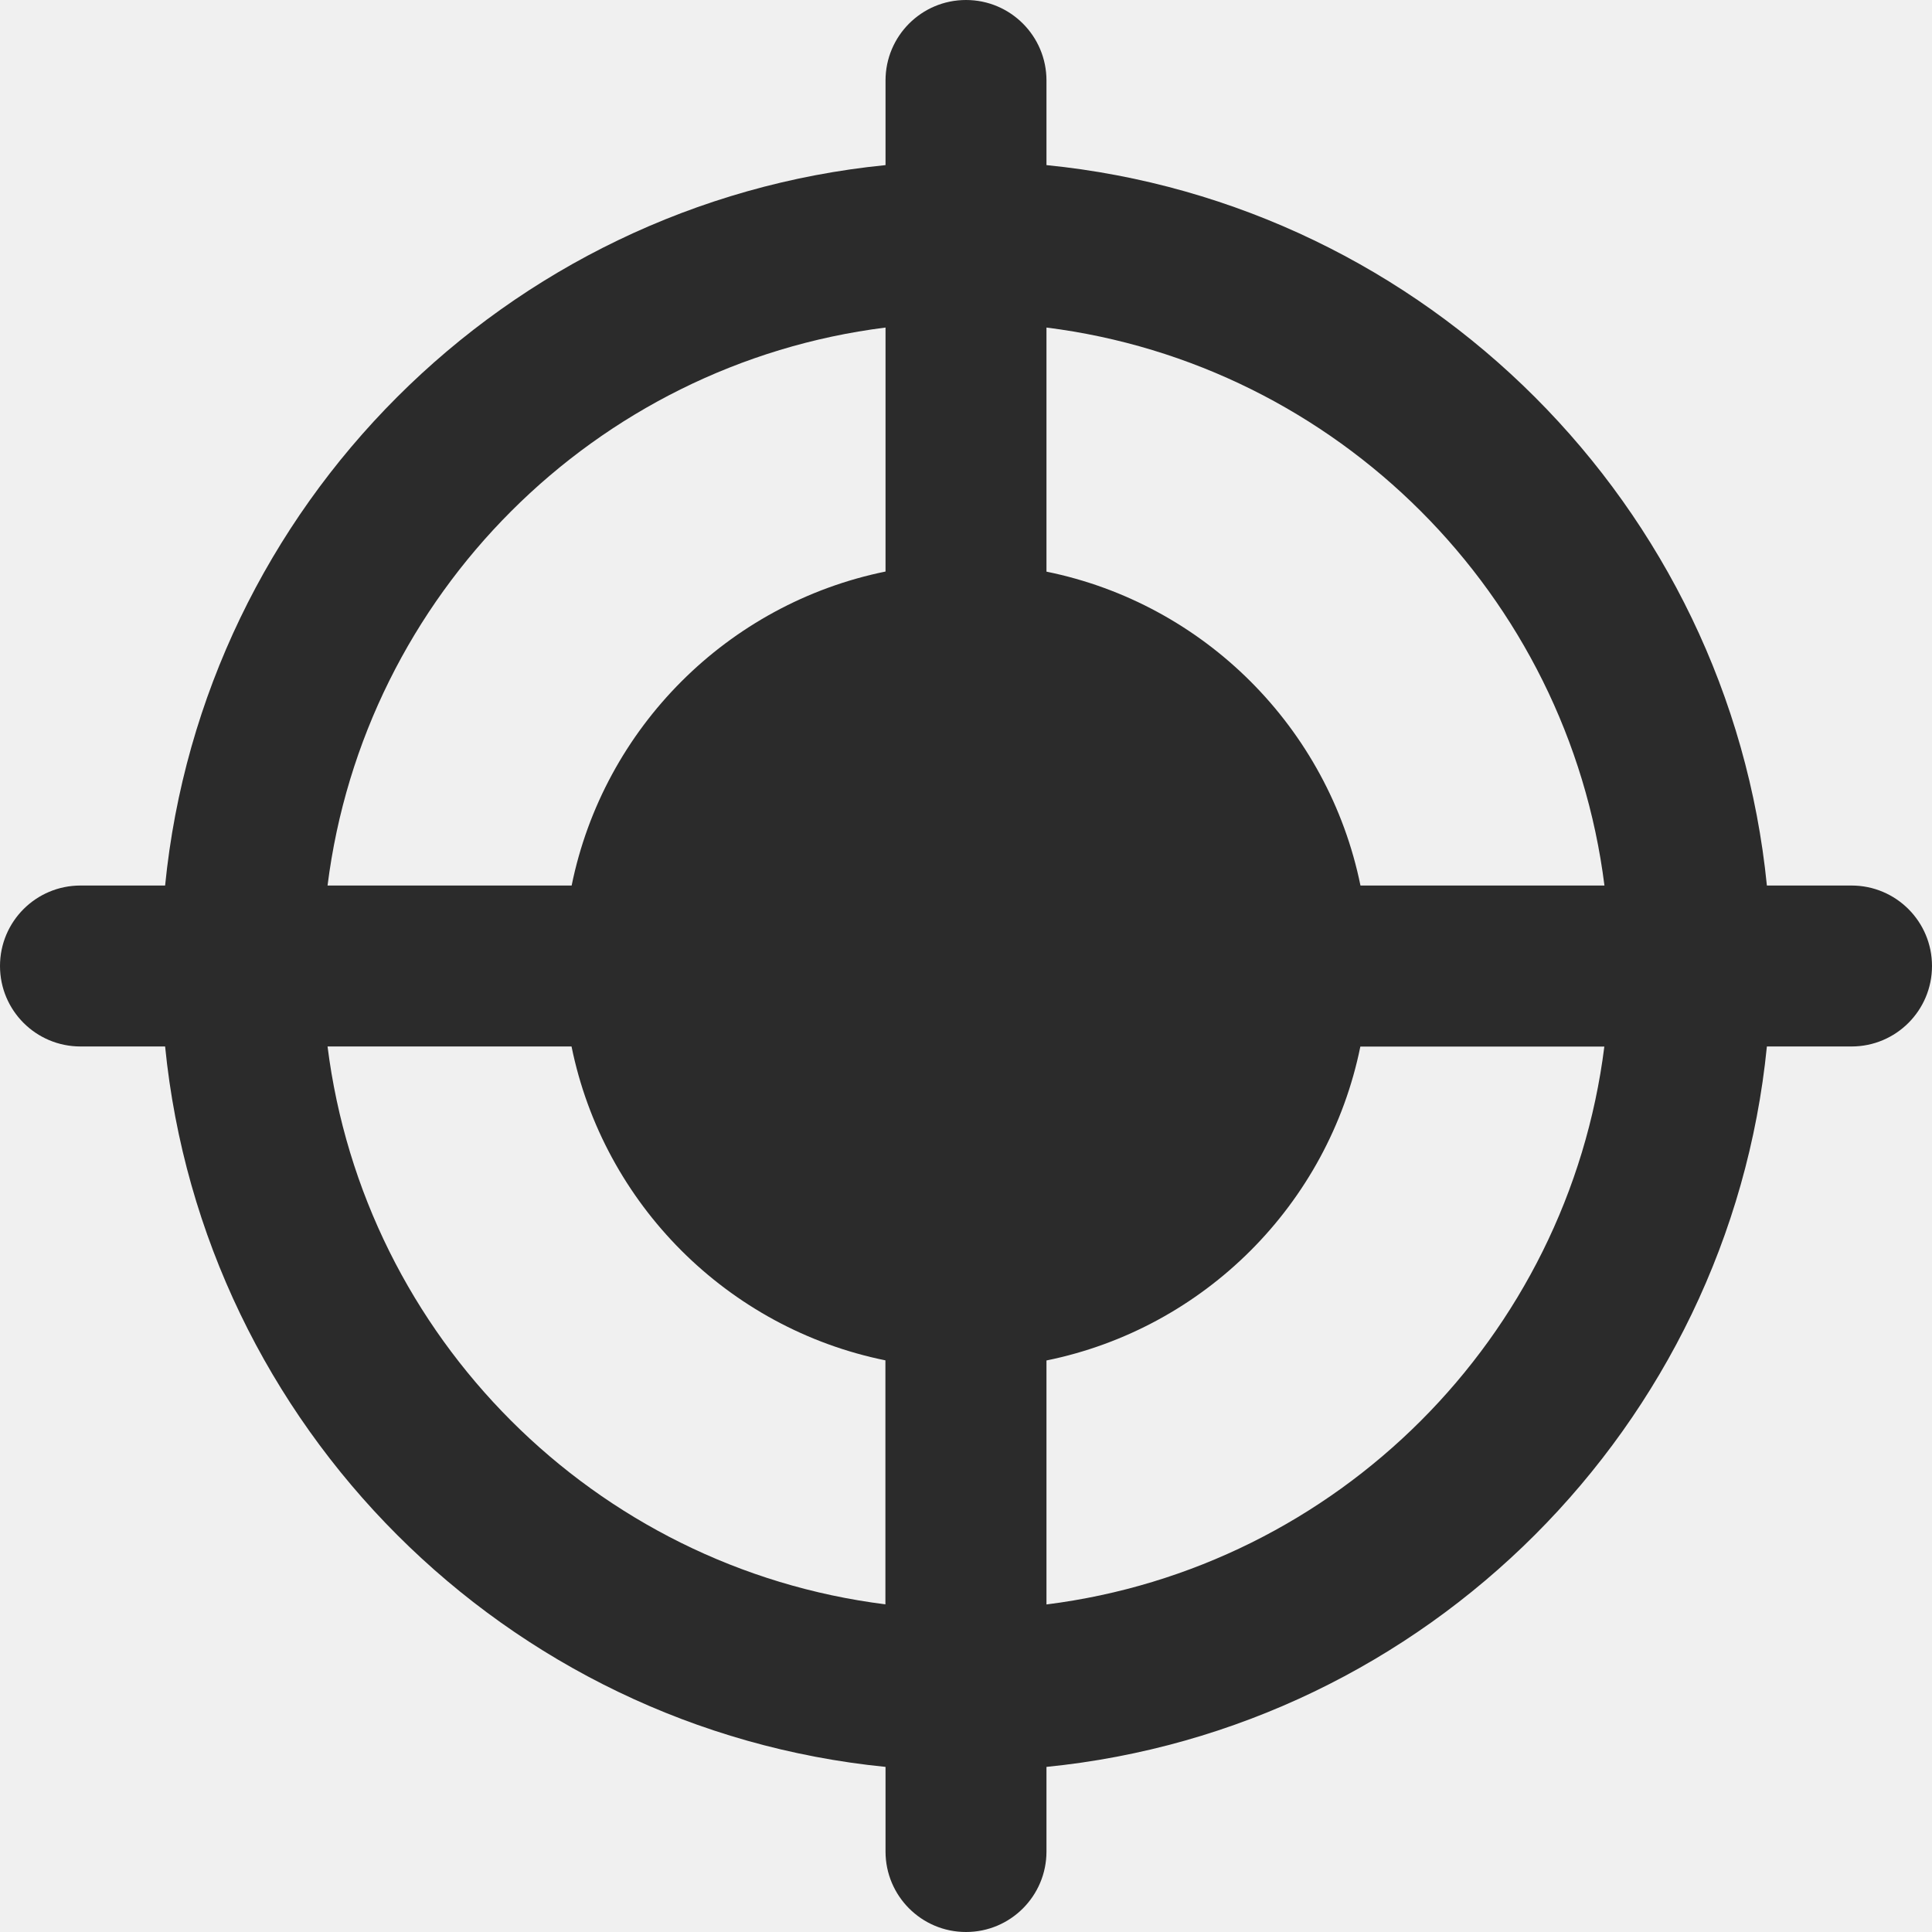
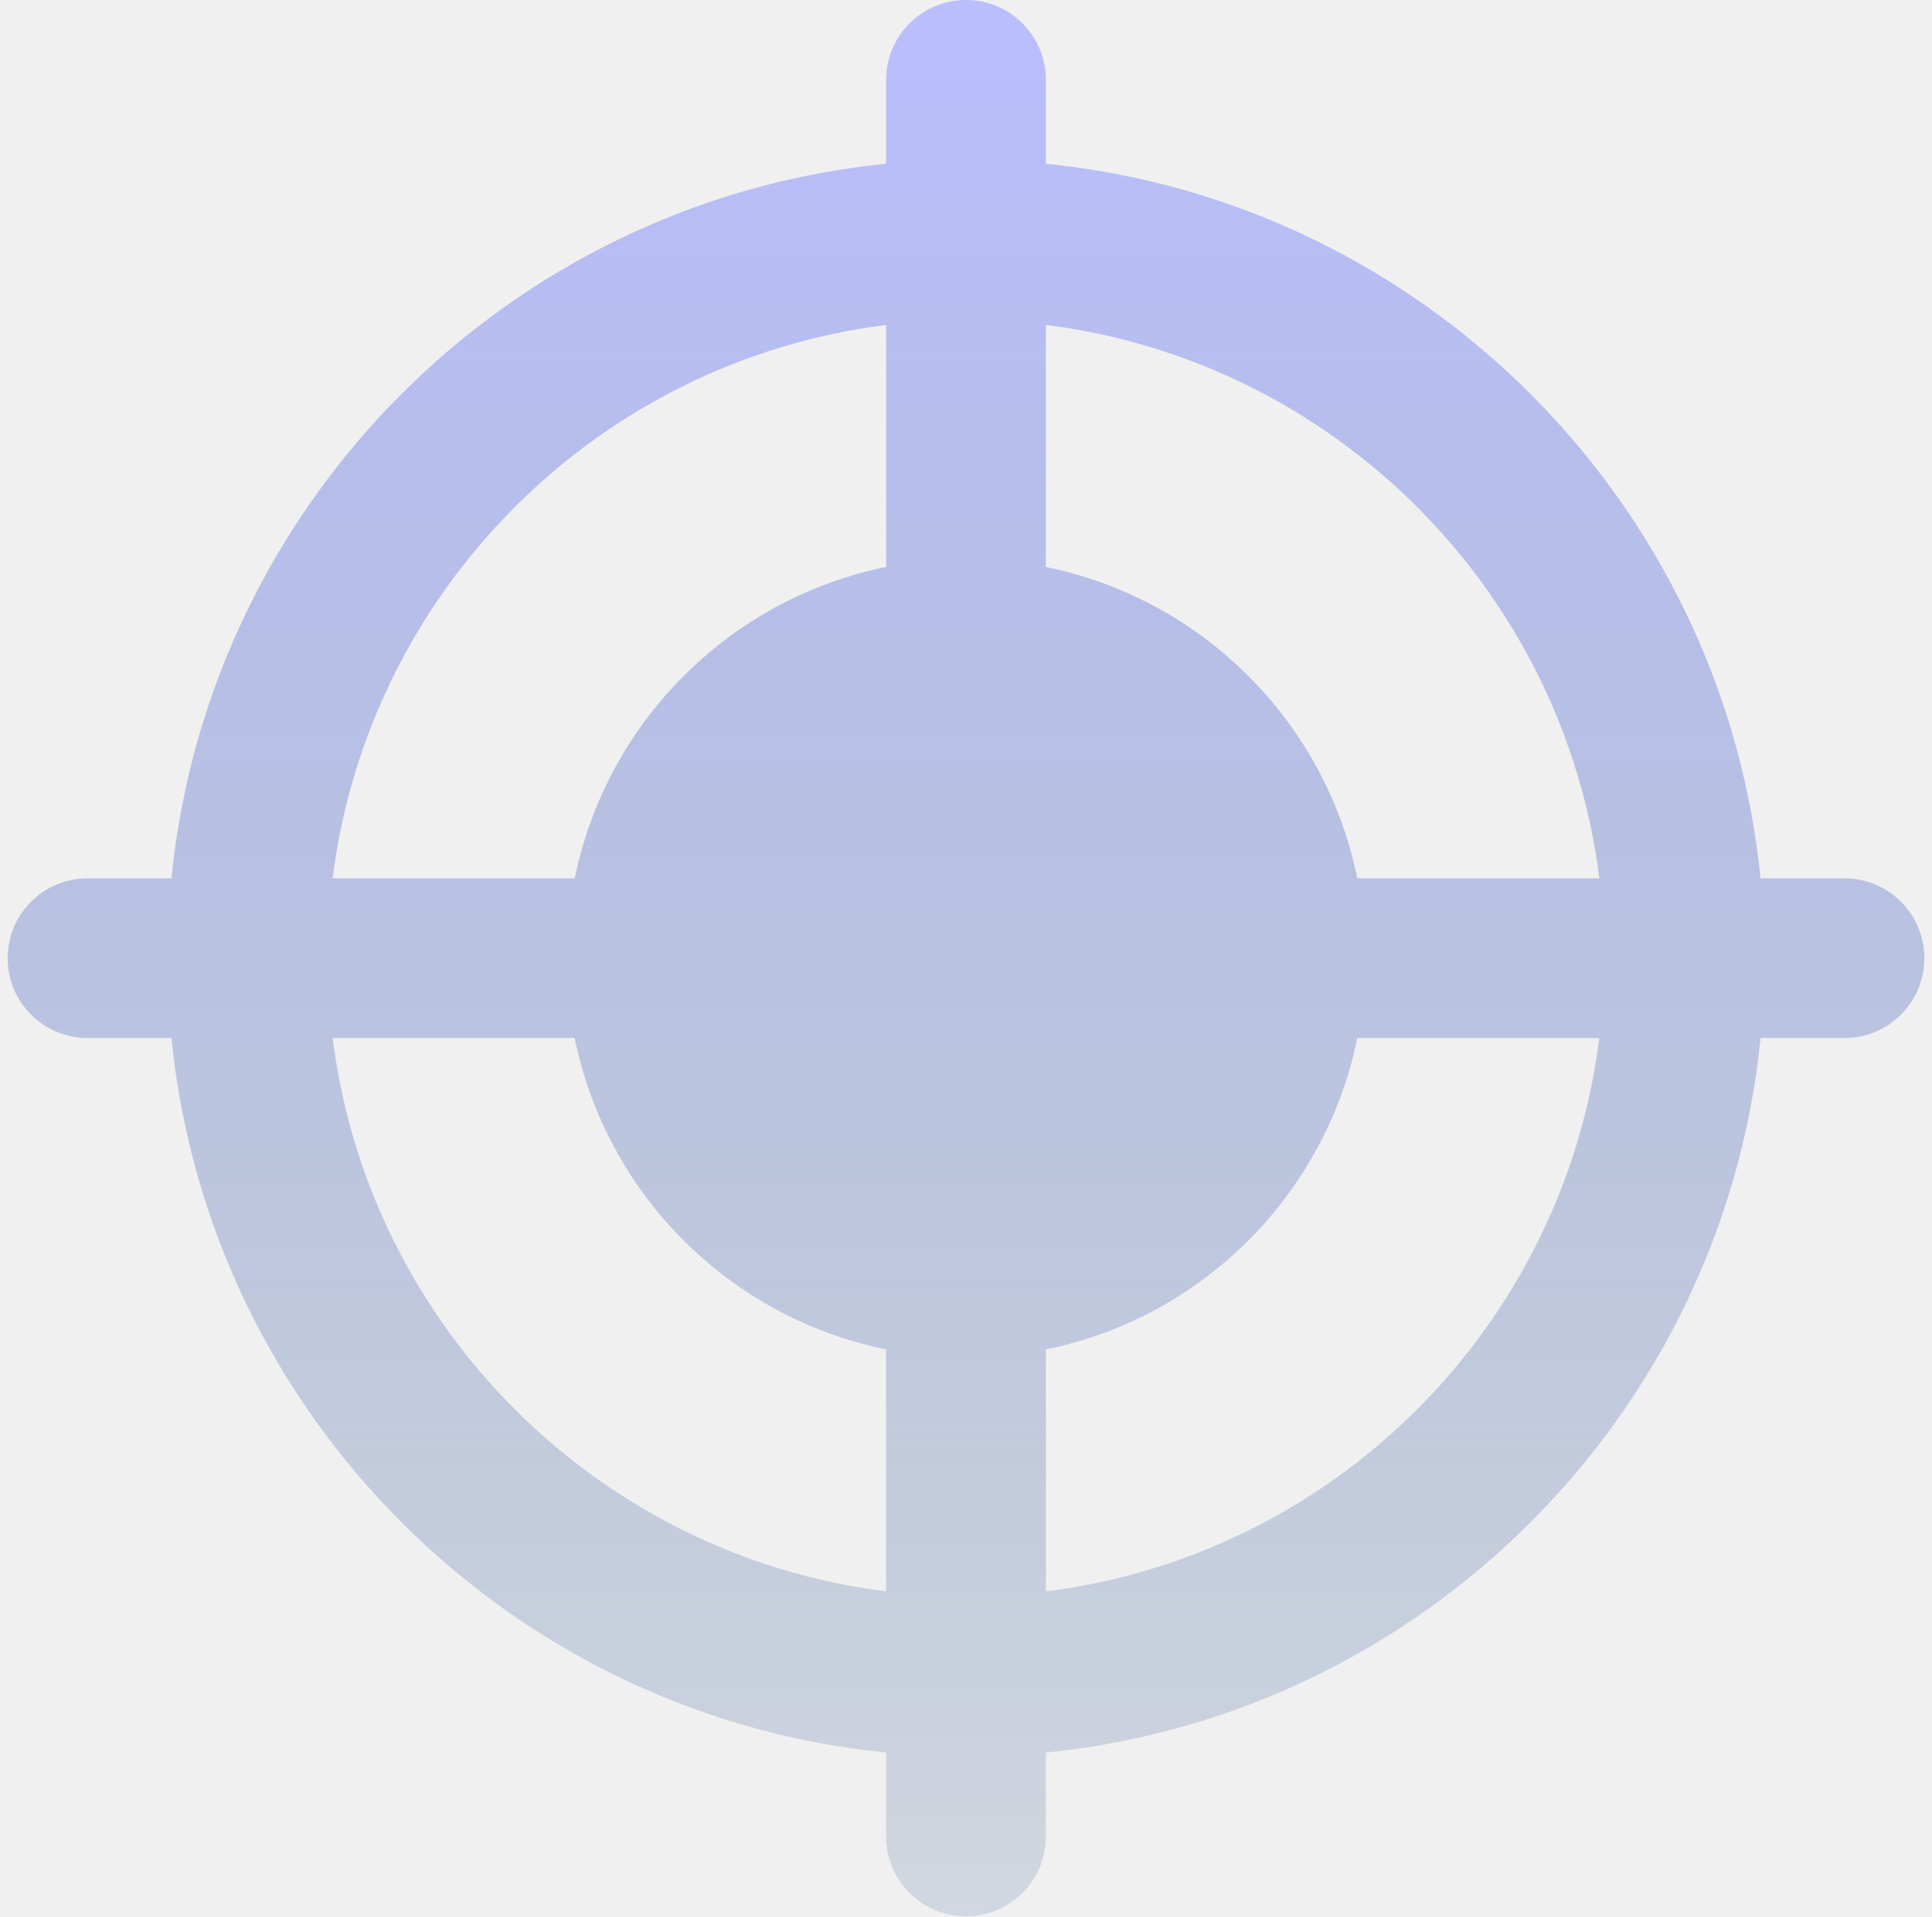
- <svg xmlns="http://www.w3.org/2000/svg" width="52" height="52" viewBox="0 0 52 52" fill="none">
-   <g clipPath="url(#clip0_114_1527)">
-     <path d="M49.834 23.834H47.556C46.538 13.613 38.387 5.462 28.166 4.444V2.167C28.166 0.971 27.198 0 26 0C24.802 0 23.834 0.971 23.834 2.167V4.444C13.613 5.462 5.462 13.613 4.444 23.834H2.167C0.968 23.834 0 24.804 0 26C0 27.196 0.968 28.166 2.167 28.166H4.444C5.464 38.387 13.613 46.538 23.834 47.556V49.834C23.834 51.029 24.802 52 26 52C27.198 52 28.166 51.029 28.166 49.834V47.556C38.387 46.536 46.538 38.387 47.556 28.166H49.834C51.032 28.166 52 27.196 52 26C52 24.804 51.032 23.834 49.834 23.834ZM43.184 23.834H36.617C35.752 19.589 32.411 16.248 28.166 15.386V8.816C35.993 9.8 42.2 16.007 43.184 23.834ZM23.834 8.816V15.383C19.589 16.248 16.248 19.589 15.386 23.834H8.816C9.8 16.007 16.007 9.8 23.834 8.816ZM8.816 28.166H15.383C16.246 32.411 19.587 35.752 23.831 36.614V43.181C16.007 42.2 9.8 35.993 8.816 28.166ZM28.166 43.184V36.617C32.411 35.754 35.752 32.413 36.614 28.169H43.181C42.2 35.993 35.993 42.2 28.166 43.184Z" fill="#2B2B2B" />
+ <svg xmlns="http://www.w3.org/2000/svg" width="126" height="125" viewBox="0 0 126 125" fill="none">
+   <g id="target 1" clip-path="url(#clip0_857_18909)">
+     <path id="Vector" d="M120.292 57.292H114.818C112.37 32.724 92.776 13.13 68.208 10.682V5.208C68.208 2.334 65.88 0 63 0C60.12 0 57.792 2.334 57.792 5.208V10.682C33.224 13.13 13.63 32.724 11.182 57.292H5.708C2.828 57.292 0.5 59.625 0.5 62.5C0.5 65.375 2.828 67.708 5.708 67.708H11.182C13.635 92.276 33.224 111.87 57.792 114.318V119.792C57.792 122.666 60.12 125 63 125C65.88 125 68.208 122.666 68.208 119.792V114.318C92.776 111.865 112.37 92.276 114.818 67.708H120.292C123.172 67.708 125.5 65.375 125.5 62.5C125.5 59.625 123.172 57.292 120.292 57.292ZM104.307 57.292H88.521C86.442 47.089 78.411 39.058 68.208 36.984V21.193C87.021 23.558 101.942 38.479 104.307 57.292ZM57.792 21.193V36.979C47.589 39.058 39.558 47.089 37.484 57.292H21.693C24.058 38.479 38.979 23.558 57.792 21.193ZM21.693 67.708H37.479C39.552 77.911 47.583 85.942 57.786 88.016V103.802C38.979 101.442 24.058 86.521 21.693 67.708ZM68.208 103.807V88.021C78.411 85.948 86.442 77.917 88.516 67.714H104.302C101.942 86.521 87.021 101.442 68.208 103.807Z" fill="url(#paint0_linear_857_18909)" />
  </g>
  <defs>
-     <clipPath id="clip0_114_1527">
-       <rect width="52" height="52" fill="white" />
+     <linearGradient id="paint0_linear_857_18909" x1="63" y1="0" x2="63" y2="125" gradientUnits="userSpaceOnUse">
+       <stop stop-color="#BABEFE" />
+       <stop offset="1" stop-color="#768EB0" stop-opacity="0.25" />
+     </linearGradient>
+     <clipPath id="clip0_857_18909">
+       <rect width="125" height="125" fill="white" transform="translate(0.5)" />
    </clipPath>
  </defs>
</svg>
